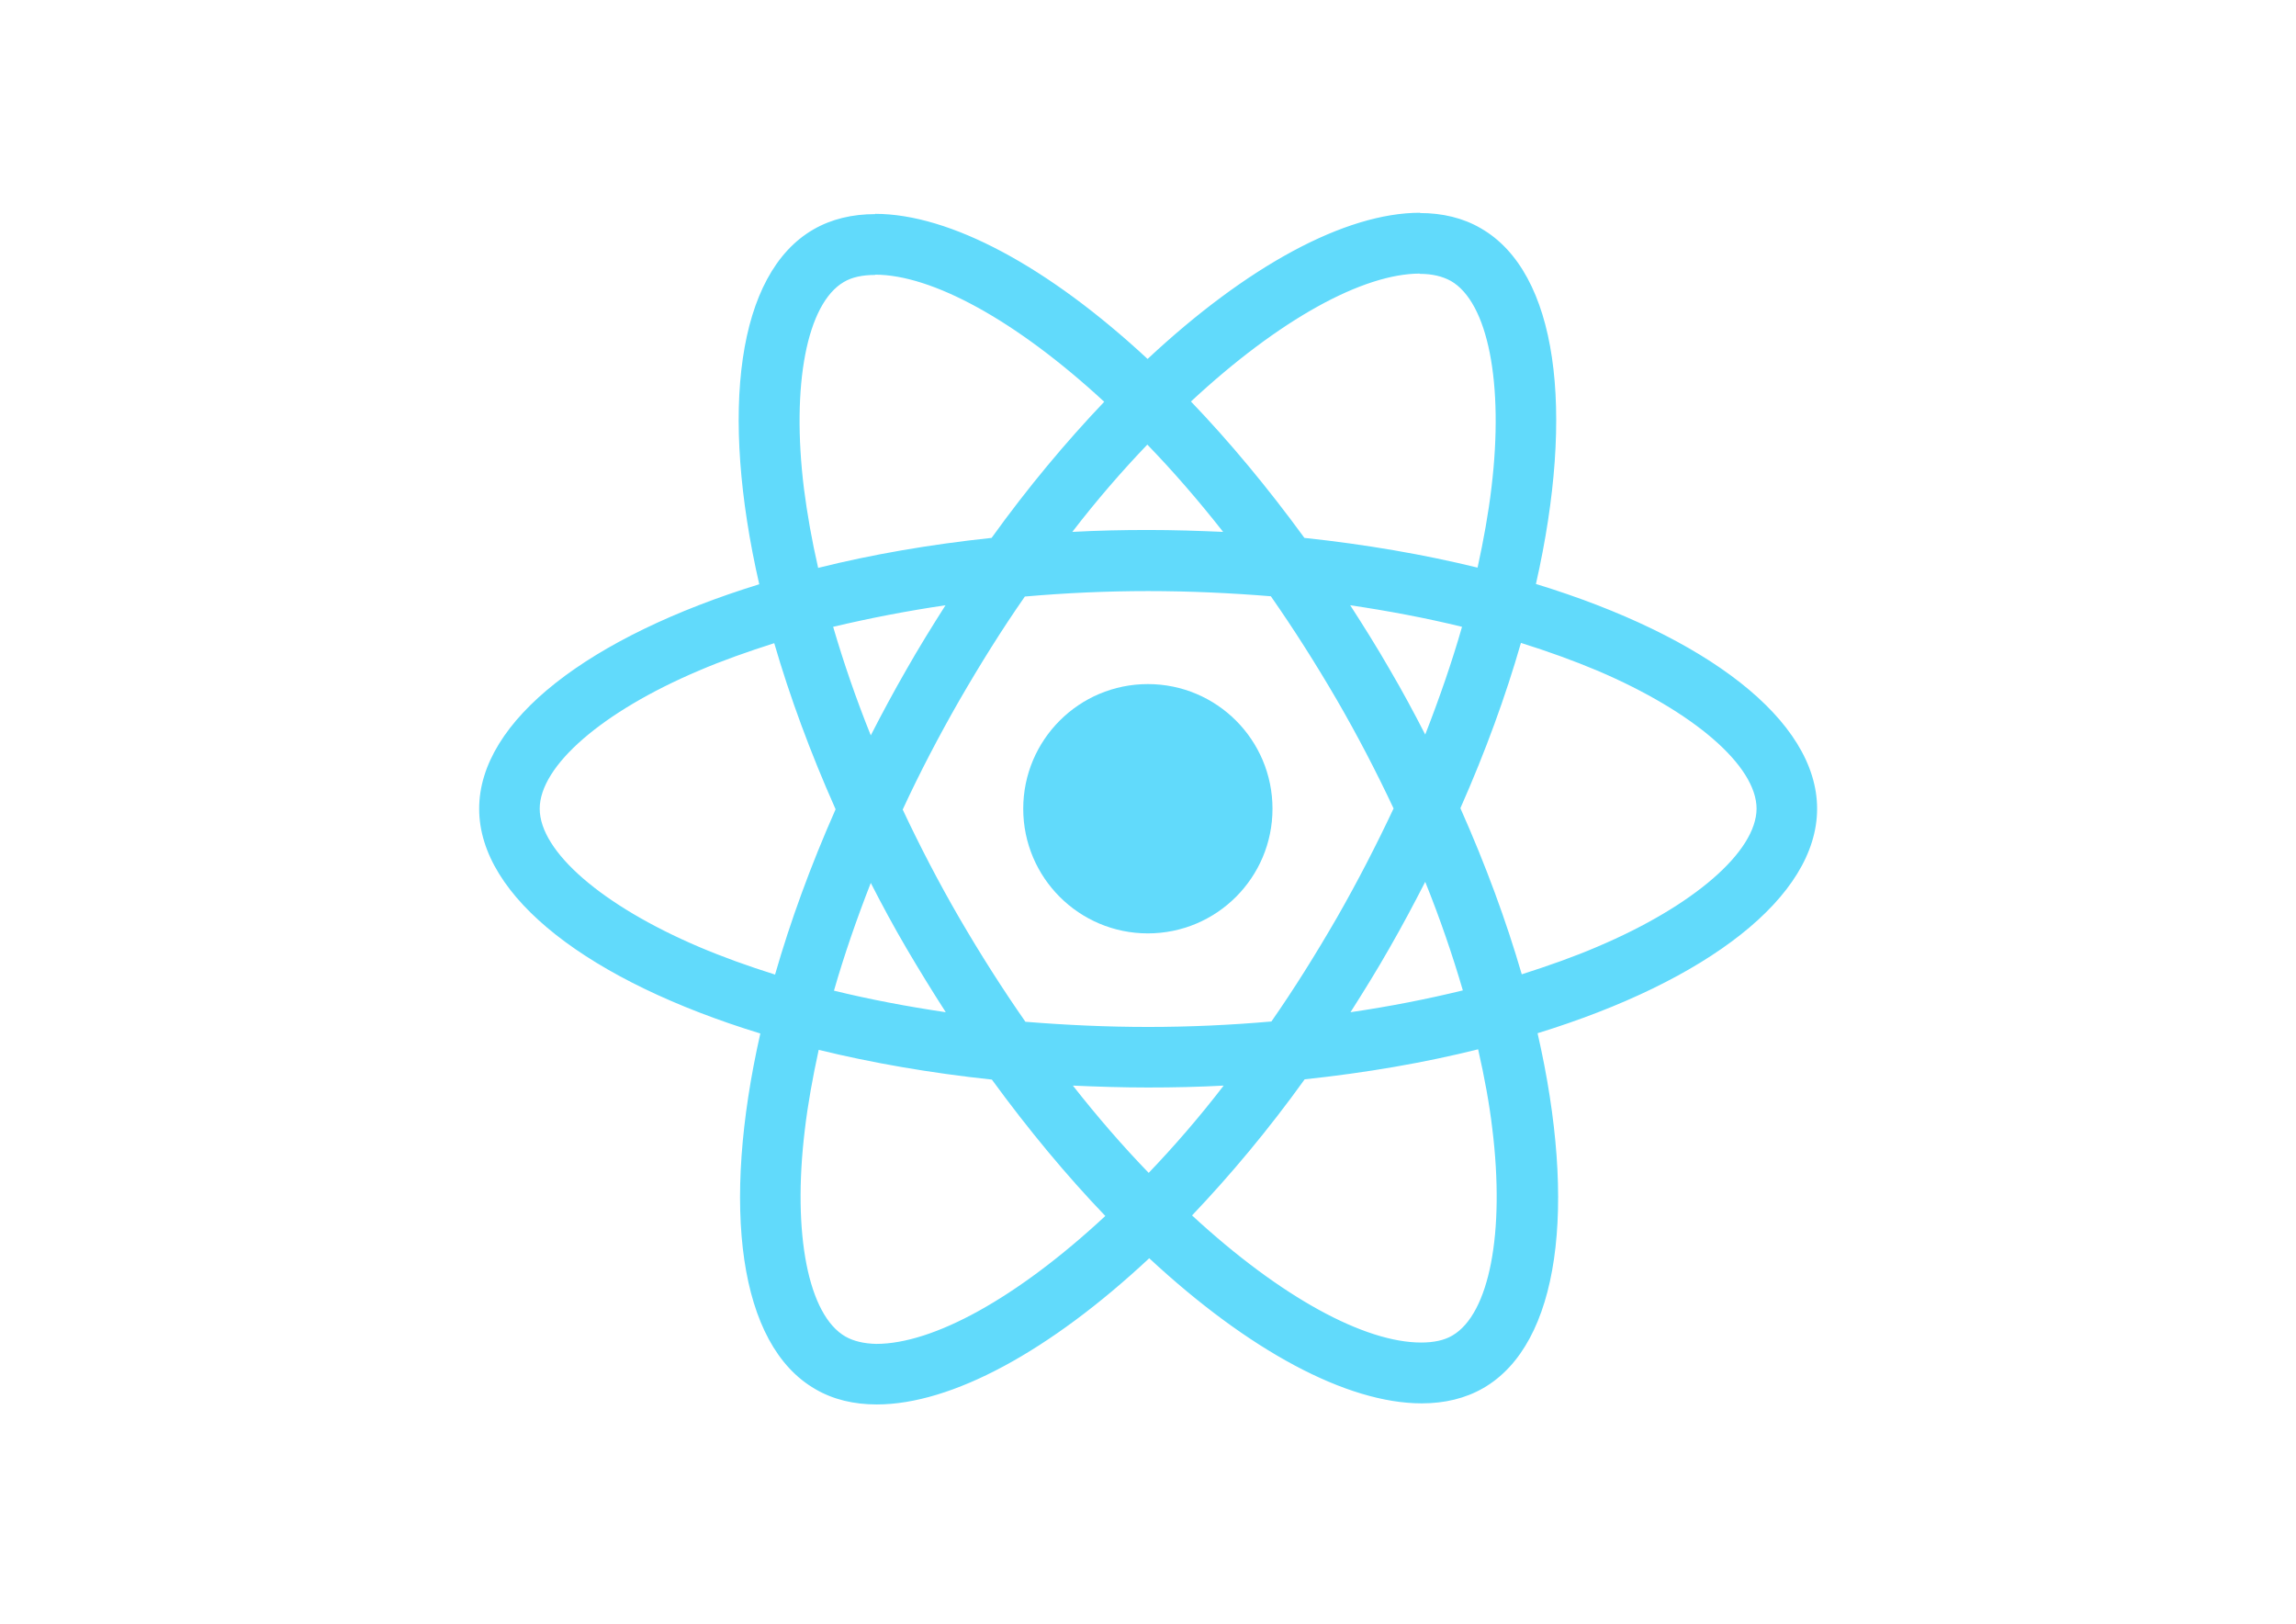
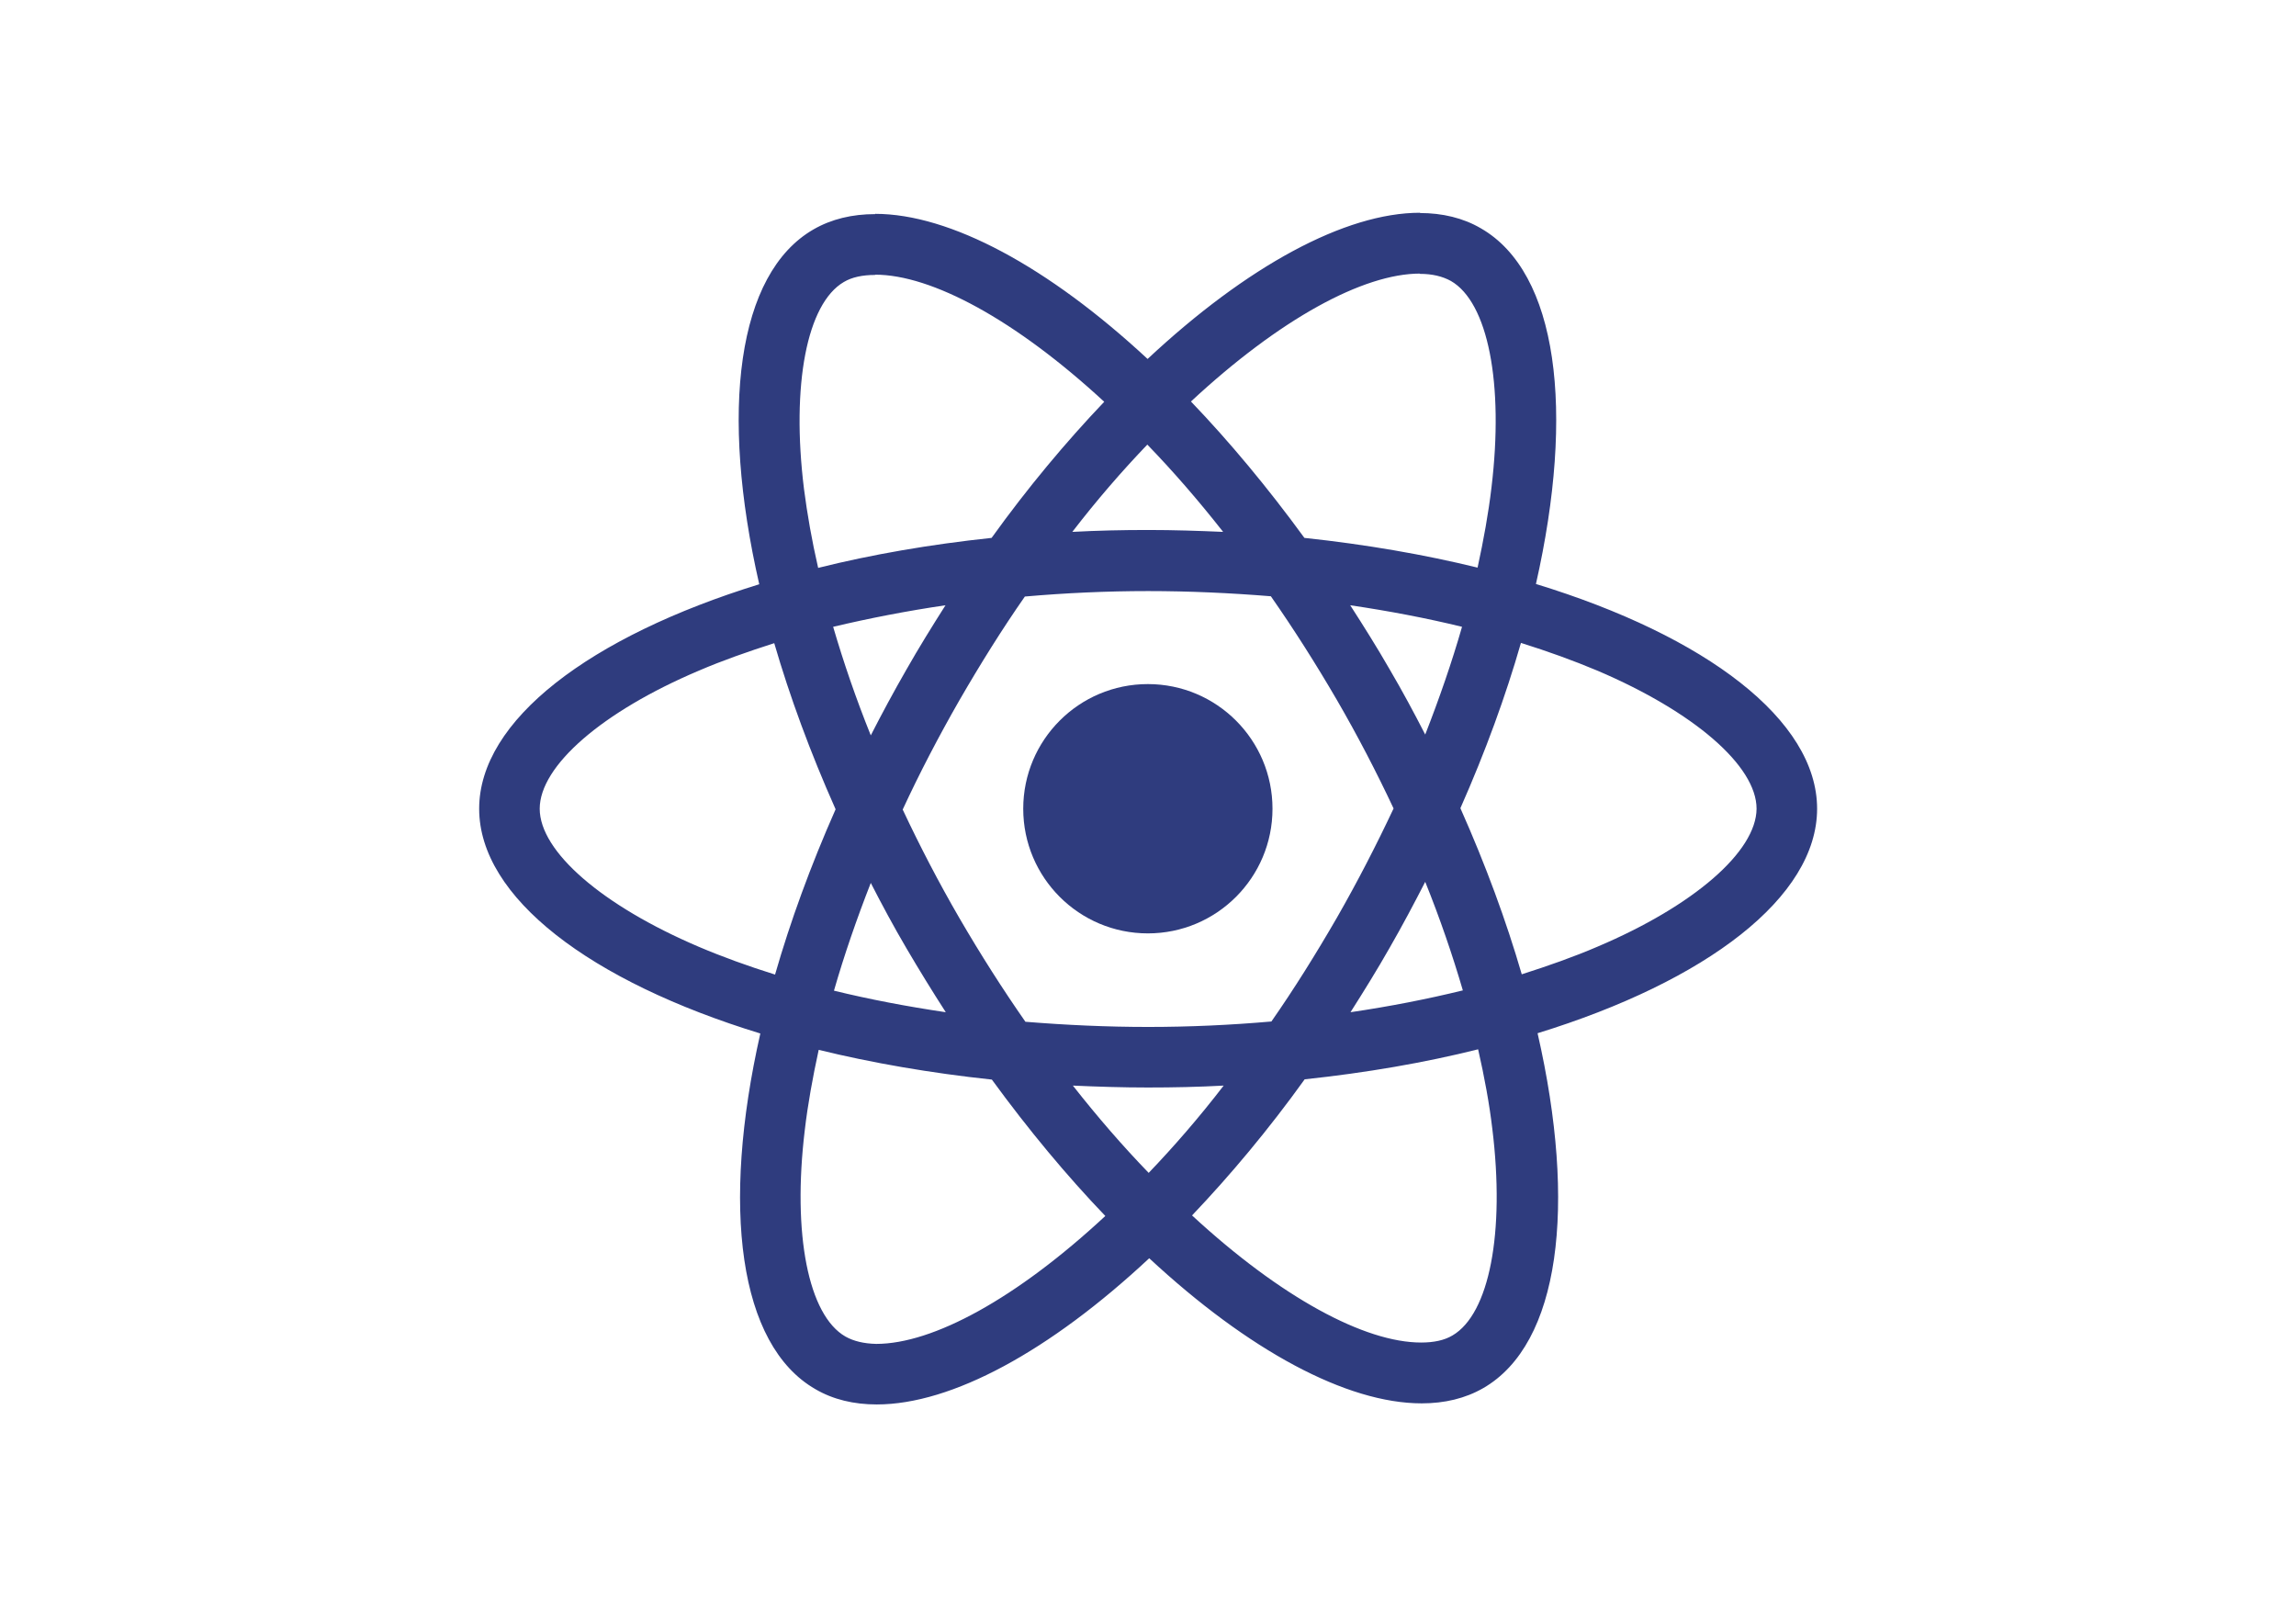
<svg xmlns="http://www.w3.org/2000/svg" viewBox="0 0 841.9 595.3">
-   <g fill="#61DAFB">
+   <g fill="#2F3C7E">
    <path d="M666.3 296.5c0-32.5-40.7-63.3-103.1-82.4 14.4-63.6 8-114.2-20.2-130.4-6.5-3.8-14.1-5.6-22.4-5.6v22.3c4.6 0 8.3.9 11.4 2.6 13.6 7.8 19.5 37.5 14.9 75.7-1.1 9.4-2.9 19.3-5.1 29.4-19.6-4.8-41-8.5-63.5-10.9-13.5-18.5-27.5-35.3-41.6-50 32.6-30.3 63.2-46.9 84-46.9V78c-27.5 0-63.5 19.6-99.9 53.6-36.4-33.8-72.4-53.2-99.9-53.2v22.3c20.7 0 51.4 16.5 84 46.6-14 14.7-28 31.4-41.3 49.9-22.6 2.4-44 6.1-63.6 11-2.3-10-4-19.7-5.2-29-4.7-38.2 1.1-67.9 14.6-75.8 3-1.8 6.9-2.6 11.5-2.6V78.5c-8.4 0-16 1.8-22.6 5.6-28.1 16.2-34.4 66.7-19.9 130.1-62.2 19.2-102.7 49.9-102.7 82.3 0 32.5 40.7 63.3 103.1 82.4-14.4 63.6-8 114.2 20.2 130.4 6.5 3.8 14.1 5.6 22.5 5.6 27.5 0 63.5-19.6 99.9-53.6 36.4 33.8 72.4 53.2 99.9 53.2 8.4 0 16-1.8 22.6-5.6 28.1-16.2 34.4-66.7 19.9-130.1 62-19.1 102.5-49.9 102.5-82.3zm-130.2-66.7c-3.7 12.9-8.3 26.2-13.5 39.5-4.1-8-8.4-16-13.1-24-4.6-8-9.5-15.8-14.4-23.4 14.2 2.1 27.9 4.7 41 7.9zm-45.8 106.5c-7.8 13.5-15.8 26.3-24.1 38.2-14.9 1.3-30 2-45.2 2-15.1 0-30.2-.7-45-1.9-8.3-11.9-16.4-24.6-24.2-38-7.6-13.1-14.5-26.4-20.8-39.8 6.2-13.4 13.2-26.8 20.7-39.9 7.8-13.5 15.8-26.3 24.1-38.2 14.9-1.3 30-2 45.2-2 15.1 0 30.2.7 45 1.9 8.3 11.9 16.4 24.6 24.2 38 7.6 13.1 14.5 26.4 20.8 39.8-6.3 13.4-13.2 26.8-20.7 39.9zm32.3-13c5.4 13.4 10 26.8 13.8 39.8-13.1 3.2-26.9 5.9-41.2 8 4.9-7.7 9.8-15.6 14.4-23.7 4.6-8 8.9-16.1 13-24.1zM421.2 430c-9.3-9.6-18.6-20.3-27.8-32 9 .4 18.2.7 27.5.7 9.4 0 18.7-.2 27.8-.7-9 11.7-18.3 22.4-27.5 32zm-74.4-58.9c-14.2-2.1-27.9-4.7-41-7.9 3.7-12.9 8.3-26.2 13.5-39.5 4.1 8 8.4 16 13.1 24 4.7 8 9.5 15.8 14.4 23.4zM420.7 163c9.3 9.6 18.6 20.3 27.8 32-9-.4-18.2-.7-27.5-.7-9.4 0-18.7.2-27.8.7 9-11.7 18.3-22.4 27.5-32zm-74 58.9c-4.9 7.7-9.8 15.6-14.4 23.7-4.6 8-8.9 16-13 24-5.4-13.4-10-26.8-13.8-39.8 13.1-3.1 26.9-5.8 41.2-7.9zm-90.5 125.2c-35.4-15.1-58.3-34.9-58.3-50.6 0-15.7 22.9-35.6 58.3-50.6 8.6-3.7 18-7 27.7-10.1 5.7 19.6 13.2 40 22.5 60.9-9.2 20.8-16.6 41.1-22.2 60.6-9.9-3.1-19.3-6.5-28-10.2zM310 490c-13.6-7.8-19.5-37.5-14.9-75.7 1.1-9.4 2.9-19.3 5.1-29.4 19.6 4.8 41 8.5 63.5 10.9 13.5 18.5 27.5 35.3 41.6 50-32.6 30.3-63.2 46.9-84 46.9-4.5-.1-8.3-1-11.3-2.7zm237.2-76.2c4.7 38.2-1.1 67.9-14.6 75.8-3 1.8-6.9 2.6-11.5 2.6-20.7 0-51.4-16.5-84-46.6 14-14.7 28-31.4 41.3-49.9 22.6-2.4 44-6.1 63.6-11 2.3 10.1 4.1 19.8 5.2 29.1zm38.5-66.7c-8.6 3.7-18 7-27.7 10.1-5.7-19.6-13.2-40-22.5-60.9 9.2-20.8 16.6-41.1 22.2-60.6 9.9 3.1 19.3 6.5 28.1 10.2 35.4 15.1 58.3 34.9 58.3 50.6-.1 15.7-23 35.6-58.4 50.6zM320.8 78.4z" />
    <circle cx="420.9" cy="296.5" r="45.7" />
    <path d="M520.5 78.1z" />
  </g>
</svg>
